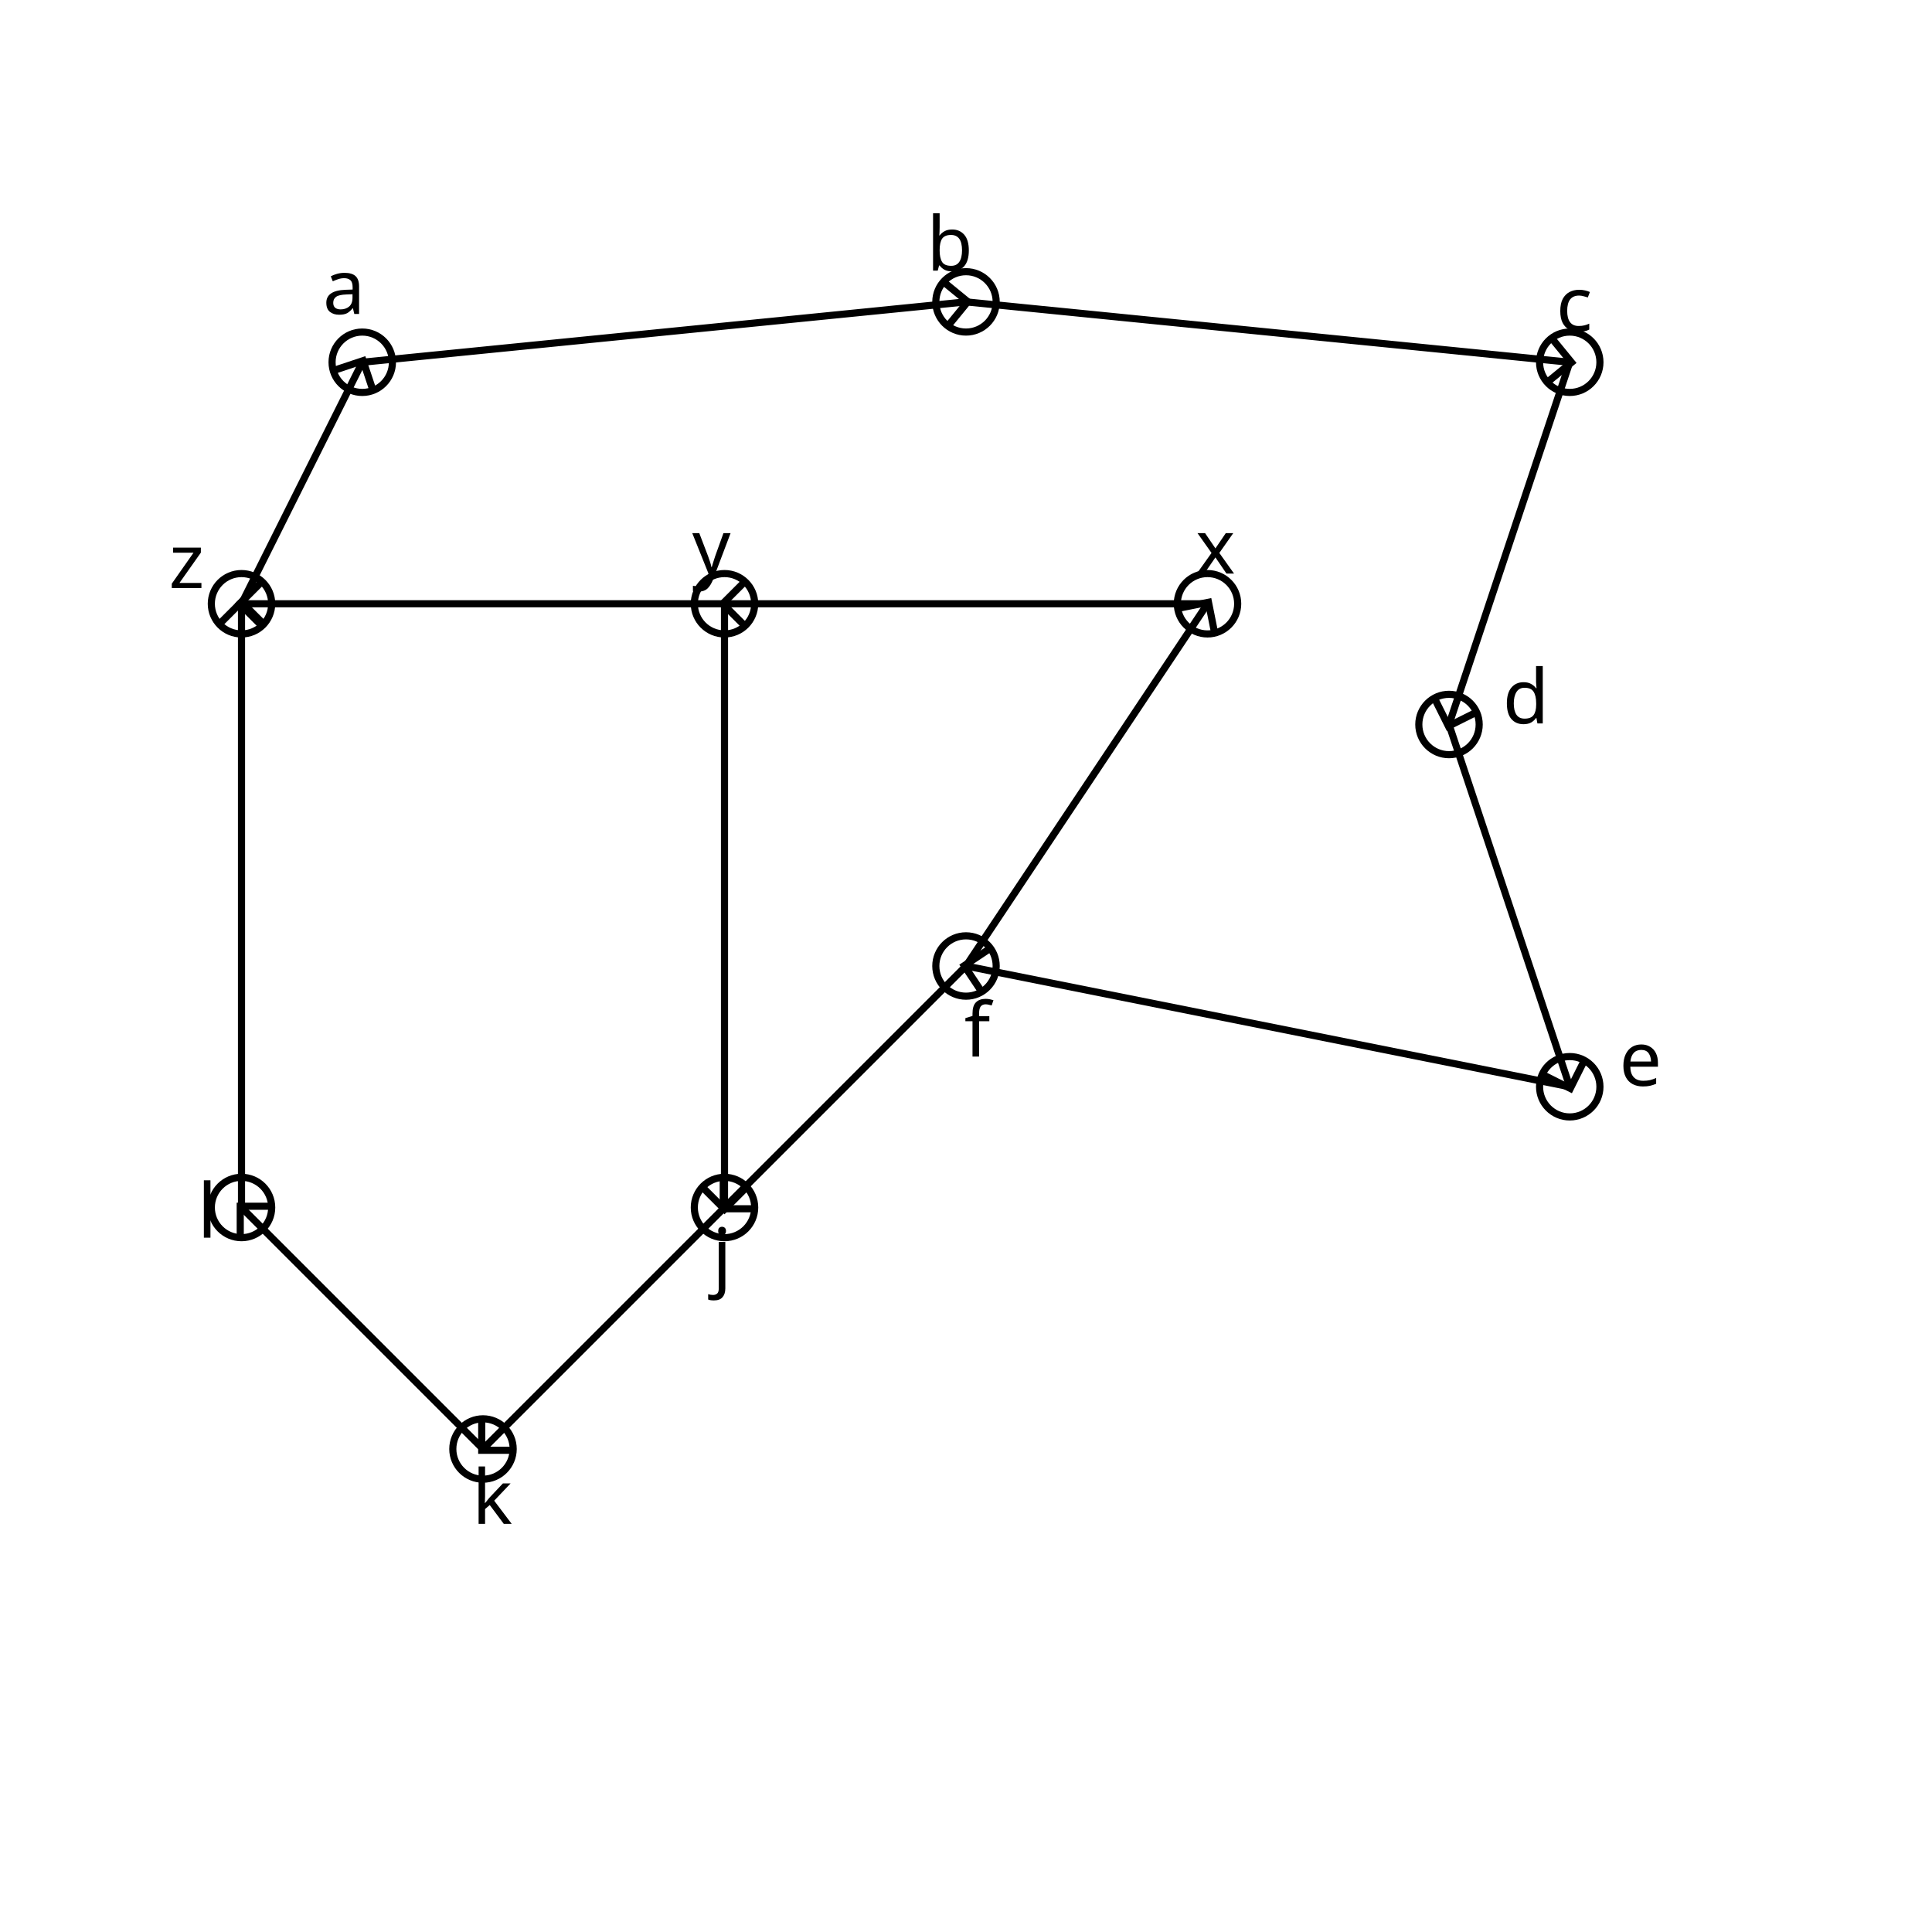
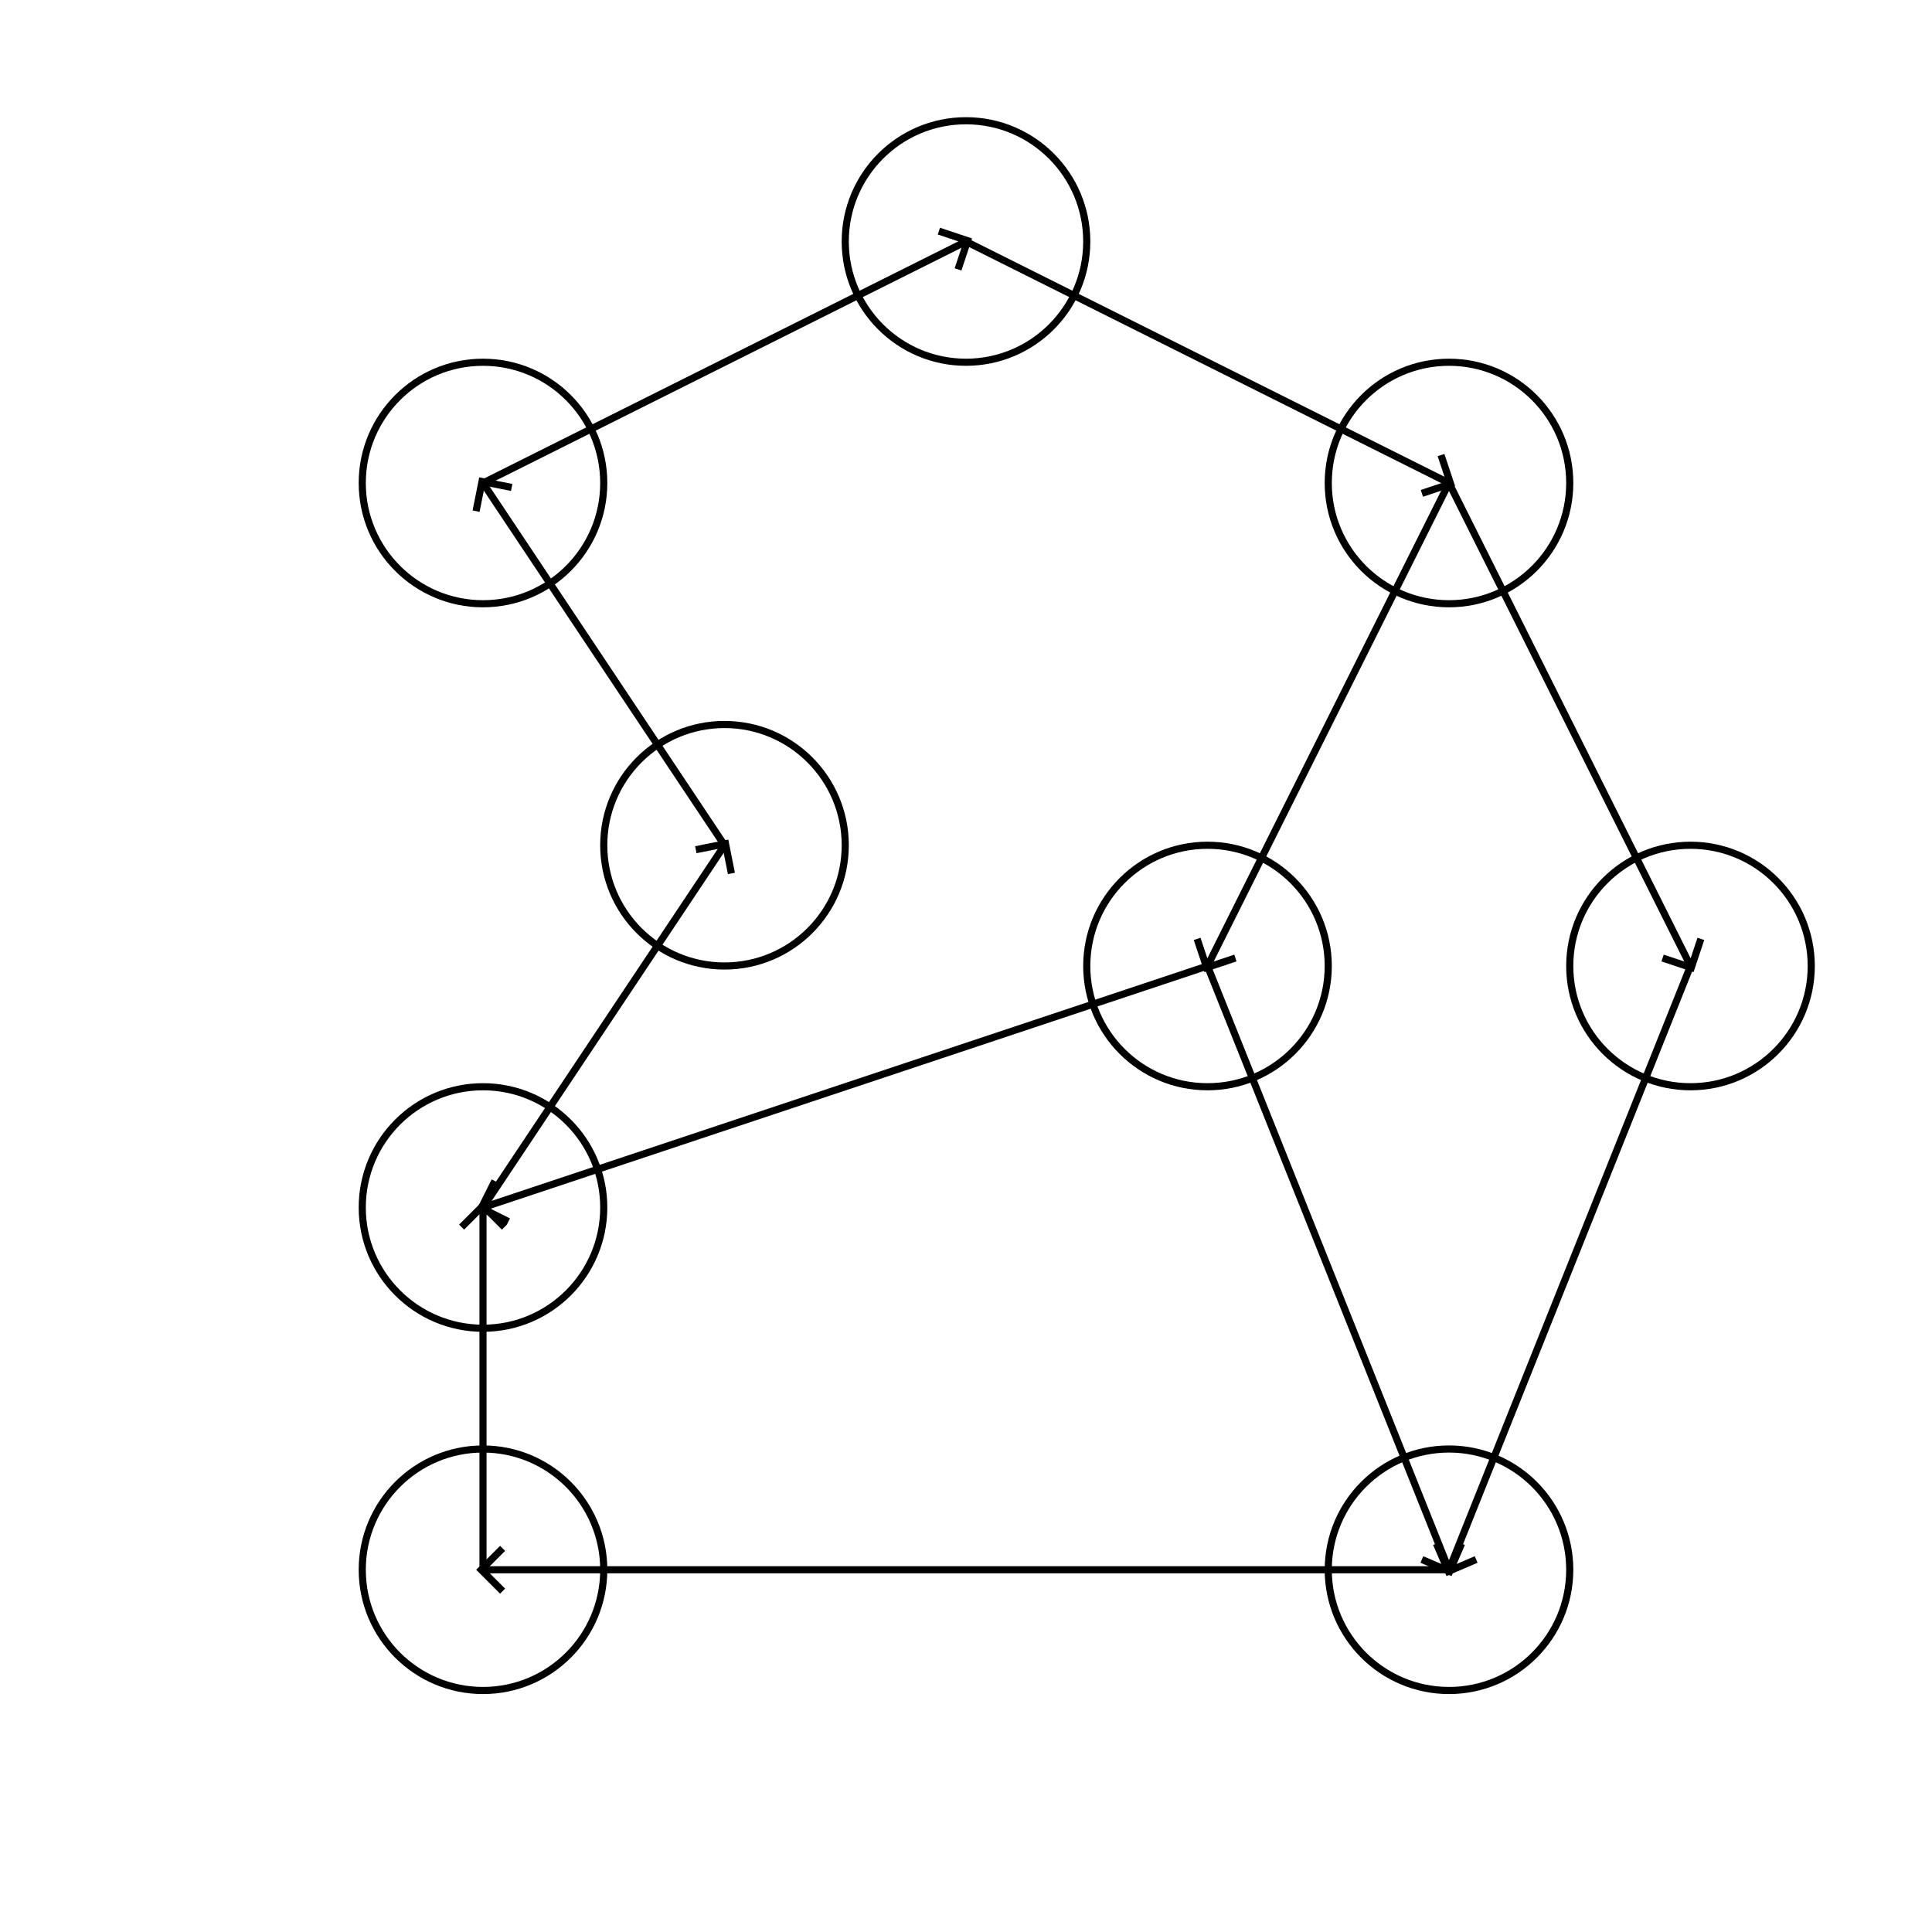
- <svg xmlns="http://www.w3.org/2000/svg" width="1024" height="1024" viewBox="0 0 270.933 270.933" version="1.1" id="svg5">
+ <svg xmlns="http://www.w3.org/2000/svg" width="1024" height="1024" viewBox="0 0 256 256" version="1.1" id="svg5">
  <defs id="defs2">
    <marker style="overflow:visible" id="Arrow1" refX="0" refY="0" orient="auto-start-reverse" markerWidth="4.061" markerHeight="6.707" viewBox="0 0 4.061 6.707" preserveAspectRatio="xMidYMid">
      <path style="fill:none;stroke:context-stroke;stroke-width:1;stroke-linecap:butt" d="M 3,-3 0,0 3,3" id="path5057" transform="rotate(180,0.125,0)" />
    </marker>
-     <marker style="overflow:visible" id="Arrow1-3" refX="0" refY="0" orient="auto-start-reverse" markerWidth="4.061" markerHeight="6.707" viewBox="0 0 4.061 6.707" preserveAspectRatio="xMidYMid">
-       <path style="fill:none;stroke:context-stroke;stroke-width:1;stroke-linecap:butt" d="M 3,-3 0,0 3,3" id="path5057-6" transform="rotate(180,0.125,0)" />
-     </marker>
-     <marker style="overflow:visible" id="Arrow1-6" refX="0" refY="0" orient="auto-start-reverse" markerWidth="4.061" markerHeight="6.707" viewBox="0 0 4.061 6.707" preserveAspectRatio="xMidYMid">
-       <path style="fill:none;stroke:context-stroke;stroke-width:1;stroke-linecap:butt" d="M 3,-3 0,0 3,3" id="path5057-1" transform="rotate(180,0.125,0)" />
-     </marker>
-     <marker style="overflow:visible" id="Arrow1-6-9" refX="0" refY="0" orient="auto-start-reverse" markerWidth="4.061" markerHeight="6.707" viewBox="0 0 4.061 6.707" preserveAspectRatio="xMidYMid">
-       <path style="fill:none;stroke:context-stroke;stroke-width:1;stroke-linecap:butt" d="M 3,-3 0,0 3,3" id="path5057-1-3" transform="rotate(180,0.125,0)" />
-     </marker>
  </defs>
  <g id="layer1">
-     <path style="opacity:1;fill:none;stroke:#000000;stroke-width:1;stroke-linecap:round;stroke-linejoin:round;stroke-dasharray:none;paint-order:stroke fill markers;marker-end:url(#Arrow1)" d="M 33.867,84.667 50.8,50.8" id="z-a" />
-     <path style="opacity:1;fill:none;stroke:#000000;stroke-width:1;stroke-linecap:round;stroke-linejoin:round;stroke-dasharray:none;paint-order:stroke fill markers;marker-end:url(#Arrow1)" d="M 33.867,169.333 V 84.667" id="l-z" />
-     <path style="opacity:1;fill:none;stroke:#000000;stroke-width:1;stroke-linecap:round;stroke-linejoin:round;stroke-dasharray:none;paint-order:stroke fill markers;marker-end:url(#Arrow1)" d="M 67.733,203.2 33.867,169.333" id="k-l" />
-     <path style="opacity:1;fill:none;stroke:#000000;stroke-width:1;stroke-linecap:round;stroke-linejoin:round;stroke-dasharray:none;paint-order:stroke fill markers;marker-end:url(#Arrow1)" d="M 101.6,169.333 67.733,203.2" id="j-k" />
-     <path style="opacity:1;fill:none;stroke:#000000;stroke-width:1;stroke-linecap:round;stroke-linejoin:round;stroke-dasharray:none;paint-order:stroke fill markers;marker-end:url(#Arrow1)" d="M 101.6,84.667 V 169.333" id="j-y" />
-     <path style="opacity:1;fill:none;stroke:#000000;stroke-width:1;stroke-linecap:round;stroke-linejoin:round;stroke-dasharray:none;paint-order:stroke fill markers;marker-end:url(#Arrow1)" d="M 169.333,84.667 H 101.6" id="x-y" />
-     <path style="fill:none;stroke:#000000;stroke-width:1;stroke-linecap:round;stroke-linejoin:round;stroke-dasharray:none;marker-end:url(#Arrow1-3);paint-order:stroke fill markers" d="m 101.6,84.667 -67.733,0" id="y-z" />
-     <path style="opacity:1;fill:none;stroke:#000000;stroke-width:1;stroke-linecap:round;stroke-linejoin:round;stroke-dasharray:none;paint-order:stroke fill markers;marker-end:url(#Arrow1)" d="M 135.467,135.467 169.333,84.667" id="f-x" />
-     <path style="opacity:1;fill:none;stroke:#000000;stroke-width:1;stroke-linecap:round;stroke-linejoin:round;stroke-dasharray:none;paint-order:stroke fill markers;marker-end:url(#Arrow1)" d="m 203.2,101.6 16.933,50.8" id="d-e" />
-     <path style="fill:none;stroke:#000000;stroke-width:1;stroke-linecap:round;stroke-linejoin:round;stroke-dasharray:none;marker-end:url(#Arrow1-6);paint-order:stroke fill markers" d="M 220.133,152.4 135.467,135.467" id="e-f" />
-     <path style="fill:none;stroke:#000000;stroke-width:1;stroke-linecap:round;stroke-linejoin:round;stroke-dasharray:none;marker-end:url(#Arrow1-6-9);paint-order:stroke fill markers" d="M 135.467,135.467 101.6,169.333" id="f-j" />
-     <path style="opacity:1;fill:none;stroke:#000000;stroke-width:1;stroke-linecap:round;stroke-linejoin:round;stroke-dasharray:none;paint-order:stroke fill markers;marker-end:url(#Arrow1)" d="M 220.133,50.8 203.2,101.6" id="c-d" />
-     <path style="opacity:1;fill:none;stroke:#000000;stroke-width:1;stroke-linecap:round;stroke-linejoin:round;stroke-dasharray:none;paint-order:stroke fill markers;marker-end:url(#Arrow1)" d="m 135.467,42.333 84.667,8.467" id="b-c" />
-     <path style="opacity:1;fill:none;stroke:#000000;stroke-width:1;stroke-linecap:round;stroke-linejoin:round;stroke-dasharray:none;paint-order:stroke fill markers;marker-end:url(#Arrow1)" d="M 50.8,50.8 135.467,42.333" id="a-b" />
-     <text xml:space="preserve" style="font-size:10.583px;line-height:1.25;font-family:'PICO-8 mono';-inkscape-font-specification:'PICO-8 mono';stroke-width:0.265" x="45.276" y="44.027" id="a-label">
-       <tspan id="tspan6569" style="font-style:normal;font-variant:normal;font-weight:normal;font-stretch:normal;font-family:sans-serif;-inkscape-font-specification:sans-serif;stroke-width:0.265" x="45.276" y="44.027">a</tspan>
-     </text>
-     <text xml:space="preserve" style="font-size:10.583px;line-height:1.25;font-family:'PICO-8 mono';-inkscape-font-specification:'PICO-8 mono';stroke-width:0.265" x="129.942" y="37.95" id="b-label">
-       <tspan id="tspan6569-9" style="font-style:normal;font-variant:normal;font-weight:normal;font-stretch:normal;font-family:sans-serif;-inkscape-font-specification:sans-serif;stroke-width:0.265" x="129.942" y="37.95">b</tspan>
-     </text>
-     <text xml:space="preserve" style="font-size:10.583px;line-height:1.25;font-family:'PICO-8 mono';-inkscape-font-specification:'PICO-8 mono';stroke-width:0.265" x="218.228" y="46.417" id="c-label">
-       <tspan id="tspan6569-9-2" style="font-style:normal;font-variant:normal;font-weight:normal;font-stretch:normal;font-family:sans-serif;-inkscape-font-specification:sans-serif;stroke-width:0.265" x="218.228" y="46.417">c</tspan>
-     </text>
-     <text xml:space="preserve" style="font-size:10.583px;line-height:1.25;font-family:'PICO-8 mono';-inkscape-font-specification:'PICO-8 mono';stroke-width:0.265" x="210.738" y="101.45" id="d-label">
-       <tspan id="tspan6569-9-2-9" style="font-style:normal;font-variant:normal;font-weight:normal;font-stretch:normal;font-family:sans-serif;-inkscape-font-specification:sans-serif;stroke-width:0.265" x="210.738" y="101.45">d</tspan>
-     </text>
-     <text xml:space="preserve" style="font-size:10.583px;line-height:1.25;font-family:'PICO-8 mono';-inkscape-font-specification:'PICO-8 mono';stroke-width:0.265" x="227.077" y="152.25" id="e-label">
-       <tspan id="tspan6569-9-2-9-3" style="font-style:normal;font-variant:normal;font-weight:normal;font-stretch:normal;font-family:sans-serif;-inkscape-font-specification:sans-serif;stroke-width:0.265" x="227.077" y="152.25">e</tspan>
-     </text>
-     <text xml:space="preserve" style="font-size:10.583px;line-height:1.25;font-family:'PICO-8 mono';-inkscape-font-specification:'PICO-8 mono';stroke-width:0.265" x="135.224" y="148.167" id="f-label">
-       <tspan id="tspan6569-9-2-9-3-4" style="font-style:normal;font-variant:normal;font-weight:normal;font-stretch:normal;font-family:sans-serif;-inkscape-font-specification:sans-serif;stroke-width:0.265" x="135.224" y="148.167">f</tspan>
-     </text>
-     <text xml:space="preserve" style="font-size:10.583px;line-height:1.25;font-family:'PICO-8 mono';-inkscape-font-specification:'PICO-8 mono';stroke-width:0.265" x="167.65" y="80.433" id="x-label">
-       <tspan id="tspan6569-9-2-9-3-4-8" style="font-style:normal;font-variant:normal;font-weight:normal;font-stretch:normal;font-family:sans-serif;-inkscape-font-specification:sans-serif;stroke-width:0.265" x="167.65" y="80.433">x</tspan>
-     </text>
-     <text xml:space="preserve" style="font-size:10.583px;line-height:1.25;font-family:'PICO-8 mono';-inkscape-font-specification:'PICO-8 mono';stroke-width:0.265" x="97.062" y="80.433" id="y-label">
-       <tspan id="tspan6569-9-2-9-3-4-8-5" style="font-style:normal;font-variant:normal;font-weight:normal;font-stretch:normal;font-family:sans-serif;-inkscape-font-specification:sans-serif;stroke-width:0.265" x="97.062" y="80.433">y</tspan>
-     </text>
-     <text xml:space="preserve" style="font-size:10.583px;line-height:1.25;font-family:'PICO-8 mono';-inkscape-font-specification:'PICO-8 mono';stroke-width:0.265" x="99.885" y="179.832" id="j-label">
-       <tspan id="tspan6569-9-2-9-3-4-8-5-1" style="font-style:normal;font-variant:normal;font-weight:normal;font-stretch:normal;font-family:sans-serif;-inkscape-font-specification:sans-serif;stroke-width:0.265" x="99.885" y="179.832">j</tspan>
-     </text>
-     <text xml:space="preserve" style="font-size:10.583px;line-height:1.25;font-family:'PICO-8 mono';-inkscape-font-specification:'PICO-8 mono';stroke-width:0.265" x="66.21" y="213.699" id="k-label">
-       <tspan id="tspan6569-9-2-9-3-4-8-5-1-6" style="font-style:normal;font-variant:normal;font-weight:normal;font-stretch:normal;font-family:sans-serif;-inkscape-font-specification:sans-serif;stroke-width:0.265" x="66.21" y="213.699">k</tspan>
-     </text>
-     <text xml:space="preserve" style="font-size:10.583px;line-height:1.25;font-family:'PICO-8 mono';-inkscape-font-specification:'PICO-8 mono';stroke-width:0.265" x="27.685" y="173.567" id="l-label">
-       <tspan id="tspan6569-9-2-9-3-4-8-5-1-6-2" style="font-style:normal;font-variant:normal;font-weight:normal;font-stretch:normal;font-family:sans-serif;-inkscape-font-specification:sans-serif;stroke-width:0.265" x="27.685" y="173.567">l</tspan>
-     </text>
-     <text xml:space="preserve" style="font-size:10.583px;line-height:1.25;font-family:'PICO-8 mono';-inkscape-font-specification:'PICO-8 mono';stroke-width:0.265" x="23.685" y="82.465" id="z-label">
-       <tspan id="tspan6569-9-2-9-3-4-8-5-3" style="font-style:normal;font-variant:normal;font-weight:normal;font-stretch:normal;font-family:sans-serif;-inkscape-font-specification:sans-serif;stroke-width:0.265" x="23.685" y="82.465">z</tspan>
-     </text>
-     <circle style="opacity:1;fill:none;stroke:#000000;stroke-width:1;stroke-linecap:round;stroke-linejoin:round;stroke-dasharray:none;paint-order:stroke fill markers" id="a" cx="50.8" cy="50.8" r="4.233" />
-     <circle style="opacity:1;fill:none;stroke:#000000;stroke-width:1;stroke-linecap:round;stroke-linejoin:round;stroke-dasharray:none;paint-order:stroke fill markers" id="b" cx="135.467" cy="42.333" r="4.233" />
-     <circle style="opacity:1;fill:none;stroke:#000000;stroke-width:1;stroke-linecap:round;stroke-linejoin:round;stroke-dasharray:none;paint-order:stroke fill markers" id="c" cx="220.133" cy="50.8" r="4.233" />
-     <circle style="opacity:1;fill:none;stroke:#000000;stroke-width:1;stroke-linecap:round;stroke-linejoin:round;stroke-dasharray:none;paint-order:stroke fill markers" id="d" cx="203.2" cy="101.6" r="4.233" />
-     <circle style="opacity:1;fill:none;stroke:#000000;stroke-width:1;stroke-linecap:round;stroke-linejoin:round;stroke-dasharray:none;paint-order:stroke fill markers" id="e" cx="220.133" cy="152.4" r="4.233" />
-     <circle style="opacity:1;fill:none;stroke:#000000;stroke-width:1;stroke-linecap:round;stroke-linejoin:round;stroke-dasharray:none;paint-order:stroke fill markers" id="f" cx="135.467" cy="135.467" r="4.233" />
-     <circle style="opacity:1;fill:none;stroke:#000000;stroke-width:1;stroke-linecap:round;stroke-linejoin:round;stroke-dasharray:none;paint-order:stroke fill markers" id="j" cx="101.6" cy="169.333" r="4.233" />
-     <circle style="opacity:1;fill:none;stroke:#000000;stroke-width:1;stroke-linecap:round;stroke-linejoin:round;stroke-dasharray:none;paint-order:stroke fill markers" id="k" cx="67.733" cy="203.2" r="4.233" />
-     <circle style="opacity:1;fill:none;stroke:#000000;stroke-width:1;stroke-linecap:round;stroke-linejoin:round;stroke-dasharray:none;paint-order:stroke fill markers" id="l" cx="33.867" cy="169.333" r="4.233" />
-     <circle style="opacity:1;fill:none;stroke:#000000;stroke-width:1;stroke-linecap:round;stroke-linejoin:round;stroke-dasharray:none;paint-order:stroke fill markers" id="z" cx="33.867" cy="84.667" r="4.233" />
-     <circle style="opacity:1;fill:none;stroke:#000000;stroke-width:1;stroke-linecap:round;stroke-linejoin:round;stroke-dasharray:none;paint-order:stroke fill markers" id="x" cx="169.333" cy="84.667" r="4.233" />
-     <circle style="opacity:1;fill:none;stroke:#000000;stroke-width:1;stroke-linecap:round;stroke-linejoin:round;stroke-dasharray:none;paint-order:stroke fill markers" id="y" cx="101.6" cy="84.667" r="4.233" />
+     <circle style="fill:none;stroke:#000000;stroke-width:0.945;stroke-linecap:round;stroke-linejoin:round;paint-order:stroke fill markers" id="a" cx="64" cy="64" r="16" />
+     <circle style="fill:none;stroke:#000000;stroke-width:0.945;stroke-linecap:round;stroke-linejoin:round;paint-order:stroke fill markers" id="b" cx="128" cy="32" r="16" />
+     <circle style="fill:none;stroke:#000000;stroke-width:0.945;stroke-linecap:round;stroke-linejoin:round;paint-order:stroke fill markers" id="c" cx="192" cy="64" r="16" />
+     <circle style="fill:none;stroke:#000000;stroke-width:0.945;stroke-linecap:round;stroke-linejoin:round;paint-order:stroke fill markers" id="x" cx="160" cy="128" r="16" />
+     <circle style="fill:none;stroke:#000000;stroke-width:0.945;stroke-linecap:round;stroke-linejoin:round;paint-order:stroke fill markers" id="d" cx="224" cy="128" r="16" />
+     <circle style="fill:none;stroke:#000000;stroke-width:0.945;stroke-linecap:round;stroke-linejoin:round;paint-order:stroke fill markers" id="e" cx="192" cy="208" r="16" />
+     <circle style="fill:none;stroke:#000000;stroke-width:0.945;stroke-linecap:round;stroke-linejoin:round;paint-order:stroke fill markers" id="f" cx="64" cy="208" r="16" />
+     <circle style="fill:none;stroke:#000000;stroke-width:0.945;stroke-linecap:round;stroke-linejoin:round;paint-order:stroke fill markers" id="g" cx="64" cy="160" r="16" />
+     <circle style="fill:none;stroke:#000000;stroke-width:0.945;stroke-linecap:round;stroke-linejoin:round;paint-order:stroke fill markers" id="h" cx="96" cy="112" r="16" />
+     <path style="fill:none;stroke:#000000;stroke-width:0.945;stroke-linecap:round;stroke-linejoin:round;stroke-dasharray:none;paint-order:stroke fill markers;marker-end:url(#Arrow1)" d="M 192,208 H 64" id="e-f" />
+     <path style="fill:none;stroke:#000000;stroke-width:0.945;stroke-linecap:round;stroke-linejoin:round;stroke-dasharray:none;paint-order:stroke fill markers;marker-end:url(#Arrow1)" d="m 160,128 32,80" id="x-e" />
+     <path style="fill:none;stroke:#000000;stroke-width:0.945;stroke-linecap:round;stroke-linejoin:round;stroke-dasharray:none;paint-order:stroke fill markers;marker-end:url(#Arrow1)" d="m 192,64 -32,64" id="c-x" />
+     <path style="fill:none;stroke:#000000;stroke-width:0.945;stroke-linecap:round;stroke-linejoin:round;stroke-dasharray:none;paint-order:stroke fill markers;marker-end:url(#Arrow1)" d="m 128,32 64,32" id="b-c" />
+     <path style="fill:none;stroke:#000000;stroke-width:0.945;stroke-linecap:round;stroke-linejoin:round;stroke-dasharray:none;paint-order:stroke fill markers;marker-end:url(#Arrow1)" d="M 64,64 128,32" id="a-b" />
+     <path style="fill:none;stroke:#000000;stroke-width:0.945;stroke-linecap:round;stroke-linejoin:round;stroke-dasharray:none;paint-order:stroke fill markers;marker-end:url(#Arrow1)" d="M 96,112 64,64" id="h-a" />
+     <path style="fill:none;stroke:#000000;stroke-width:0.945;stroke-linecap:round;stroke-linejoin:round;stroke-dasharray:none;paint-order:stroke fill markers;marker-end:url(#Arrow1)" d="M 64,160 96,112" id="g-h" />
+     <path style="fill:none;stroke:#000000;stroke-width:0.945;stroke-linecap:round;stroke-linejoin:round;stroke-dasharray:none;paint-order:stroke fill markers;marker-end:url(#Arrow1)" d="M 64,208 V 160" id="f-g" />
+     <path style="fill:none;stroke:#000000;stroke-width:0.945;stroke-linecap:round;stroke-linejoin:round;stroke-dasharray:none;paint-order:stroke fill markers;marker-end:url(#Arrow1)" d="m 192,64 32,64" id="c-d" />
+     <path style="fill:none;stroke:#000000;stroke-width:0.945;stroke-linecap:round;stroke-linejoin:round;stroke-dasharray:none;paint-order:stroke fill markers;marker-end:url(#Arrow1)" d="m 224,128 -32,80" id="d-e" />
+     <path style="fill:none;stroke:#000000;stroke-width:0.945;stroke-linecap:round;stroke-linejoin:round;stroke-dasharray:none;paint-order:stroke fill markers;marker-end:url(#Arrow1)" d="M 160,128 64,160" id="x-g" />
  </g>
</svg>
